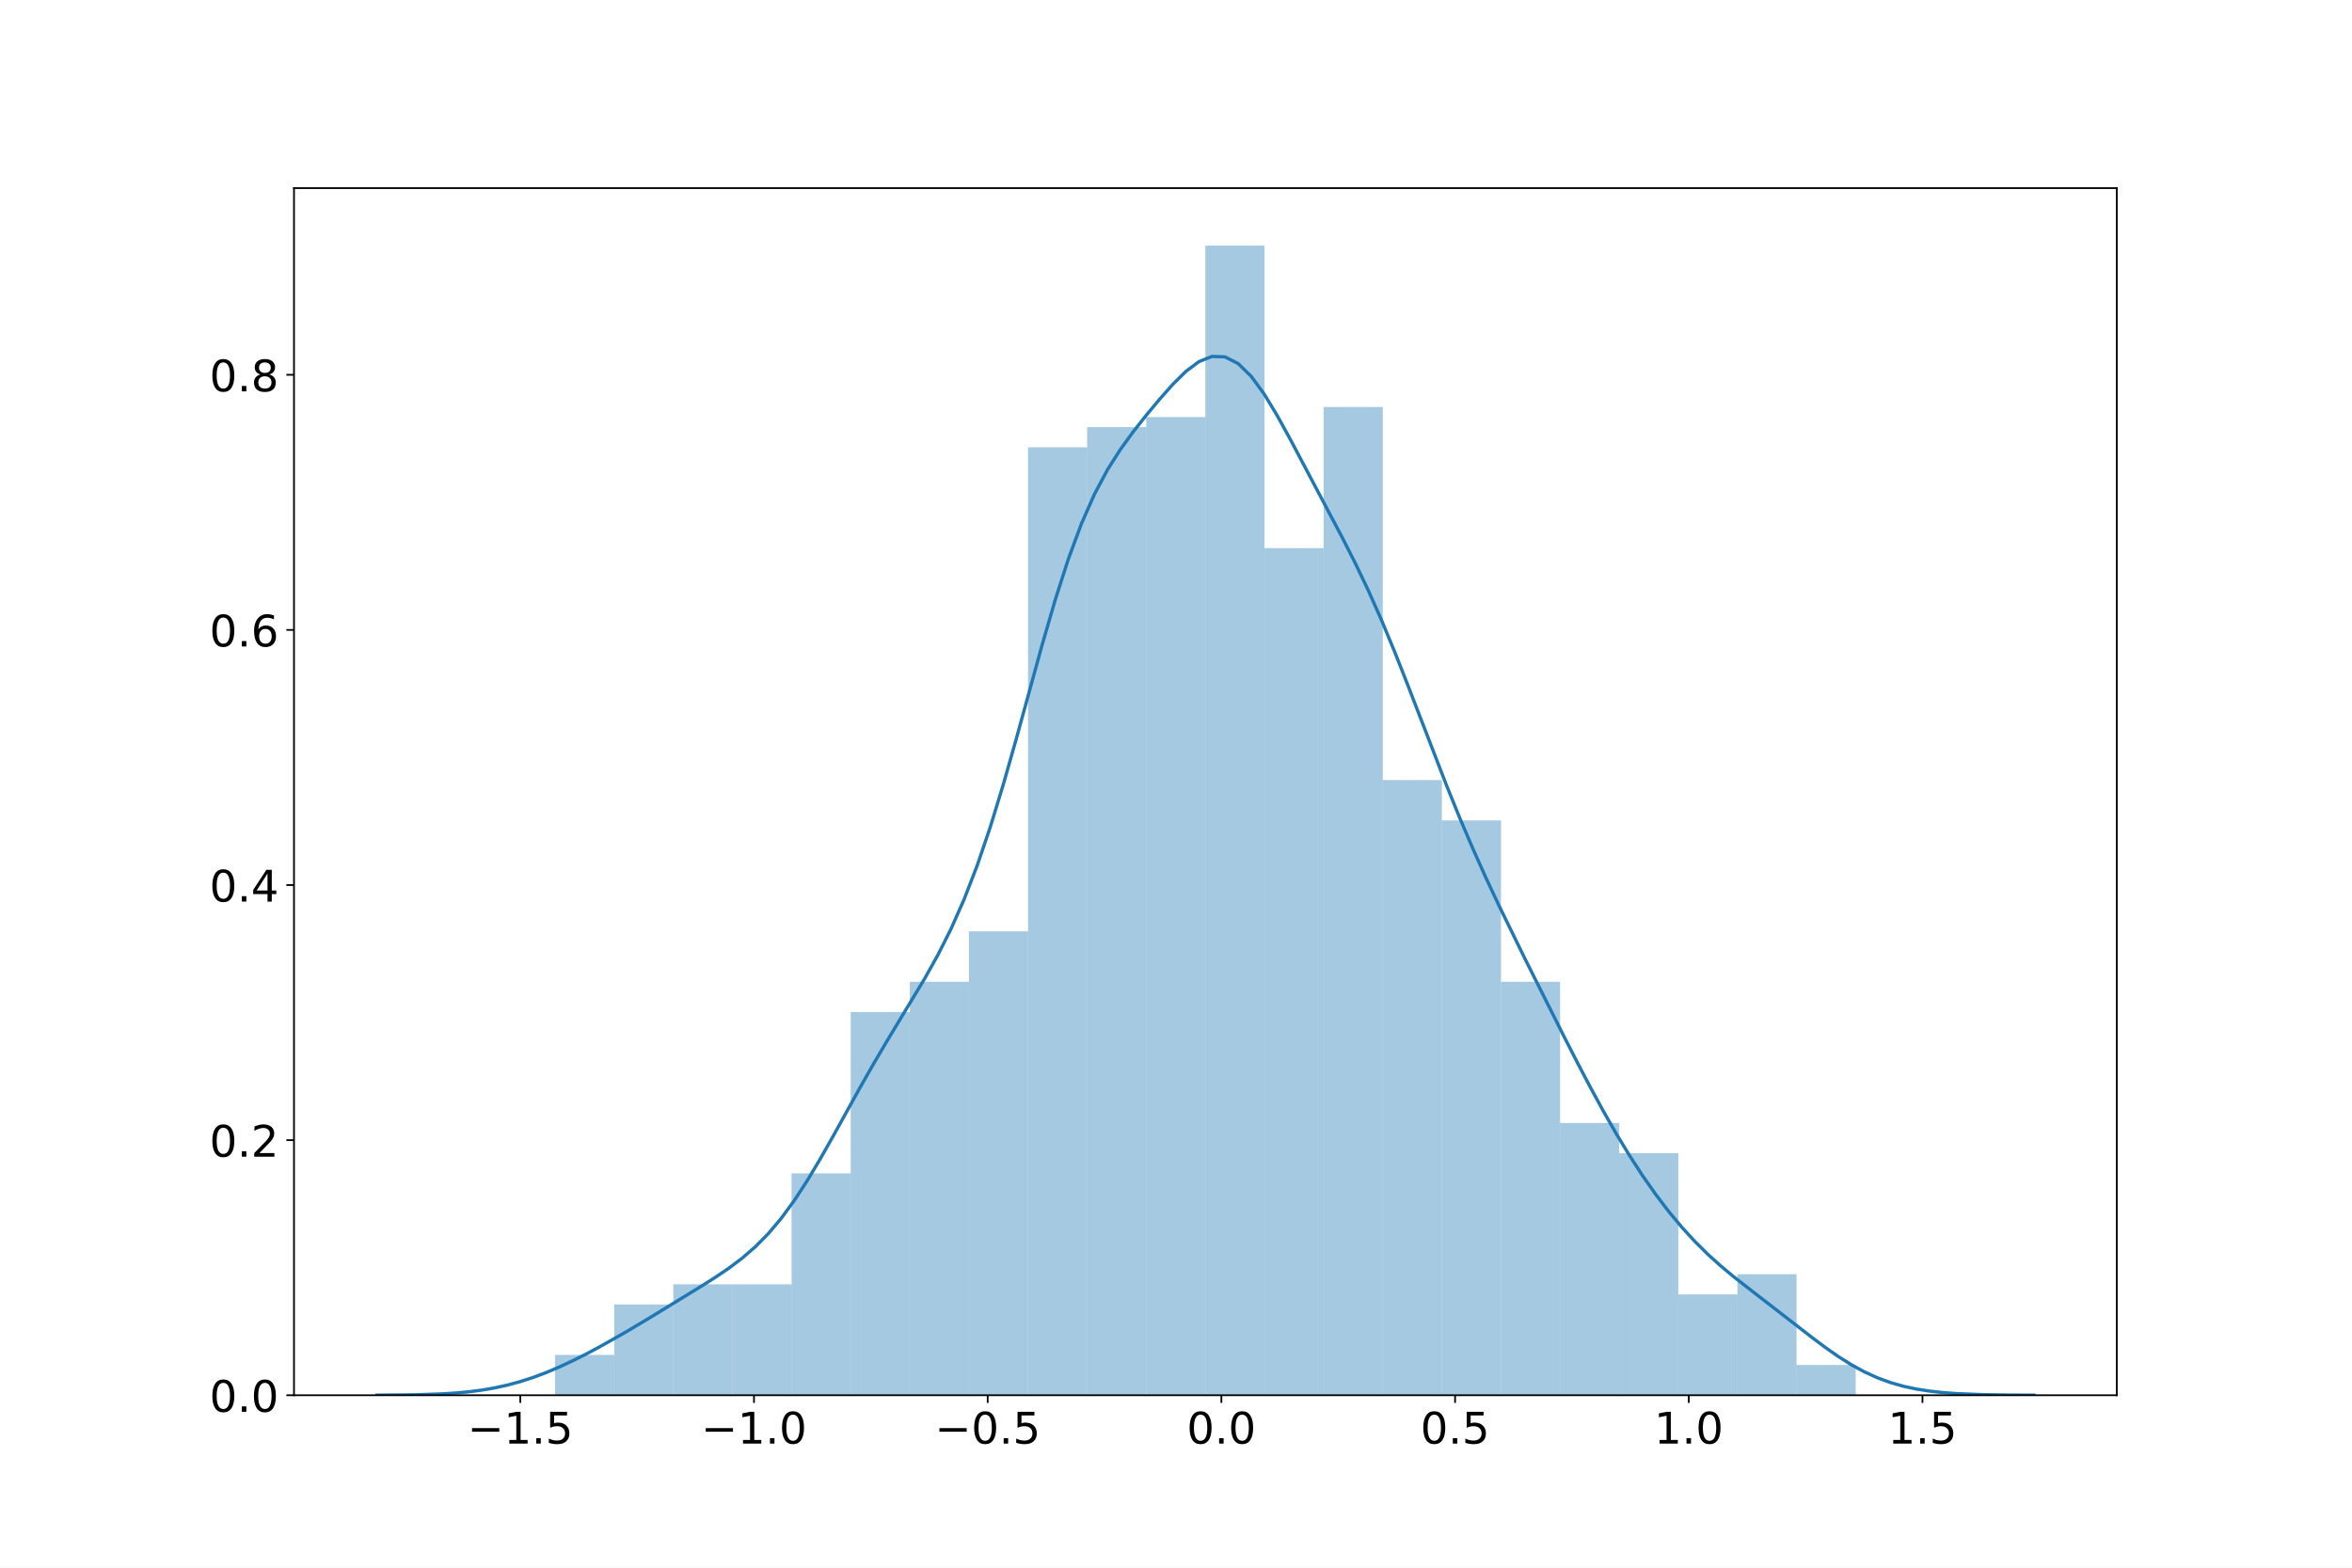
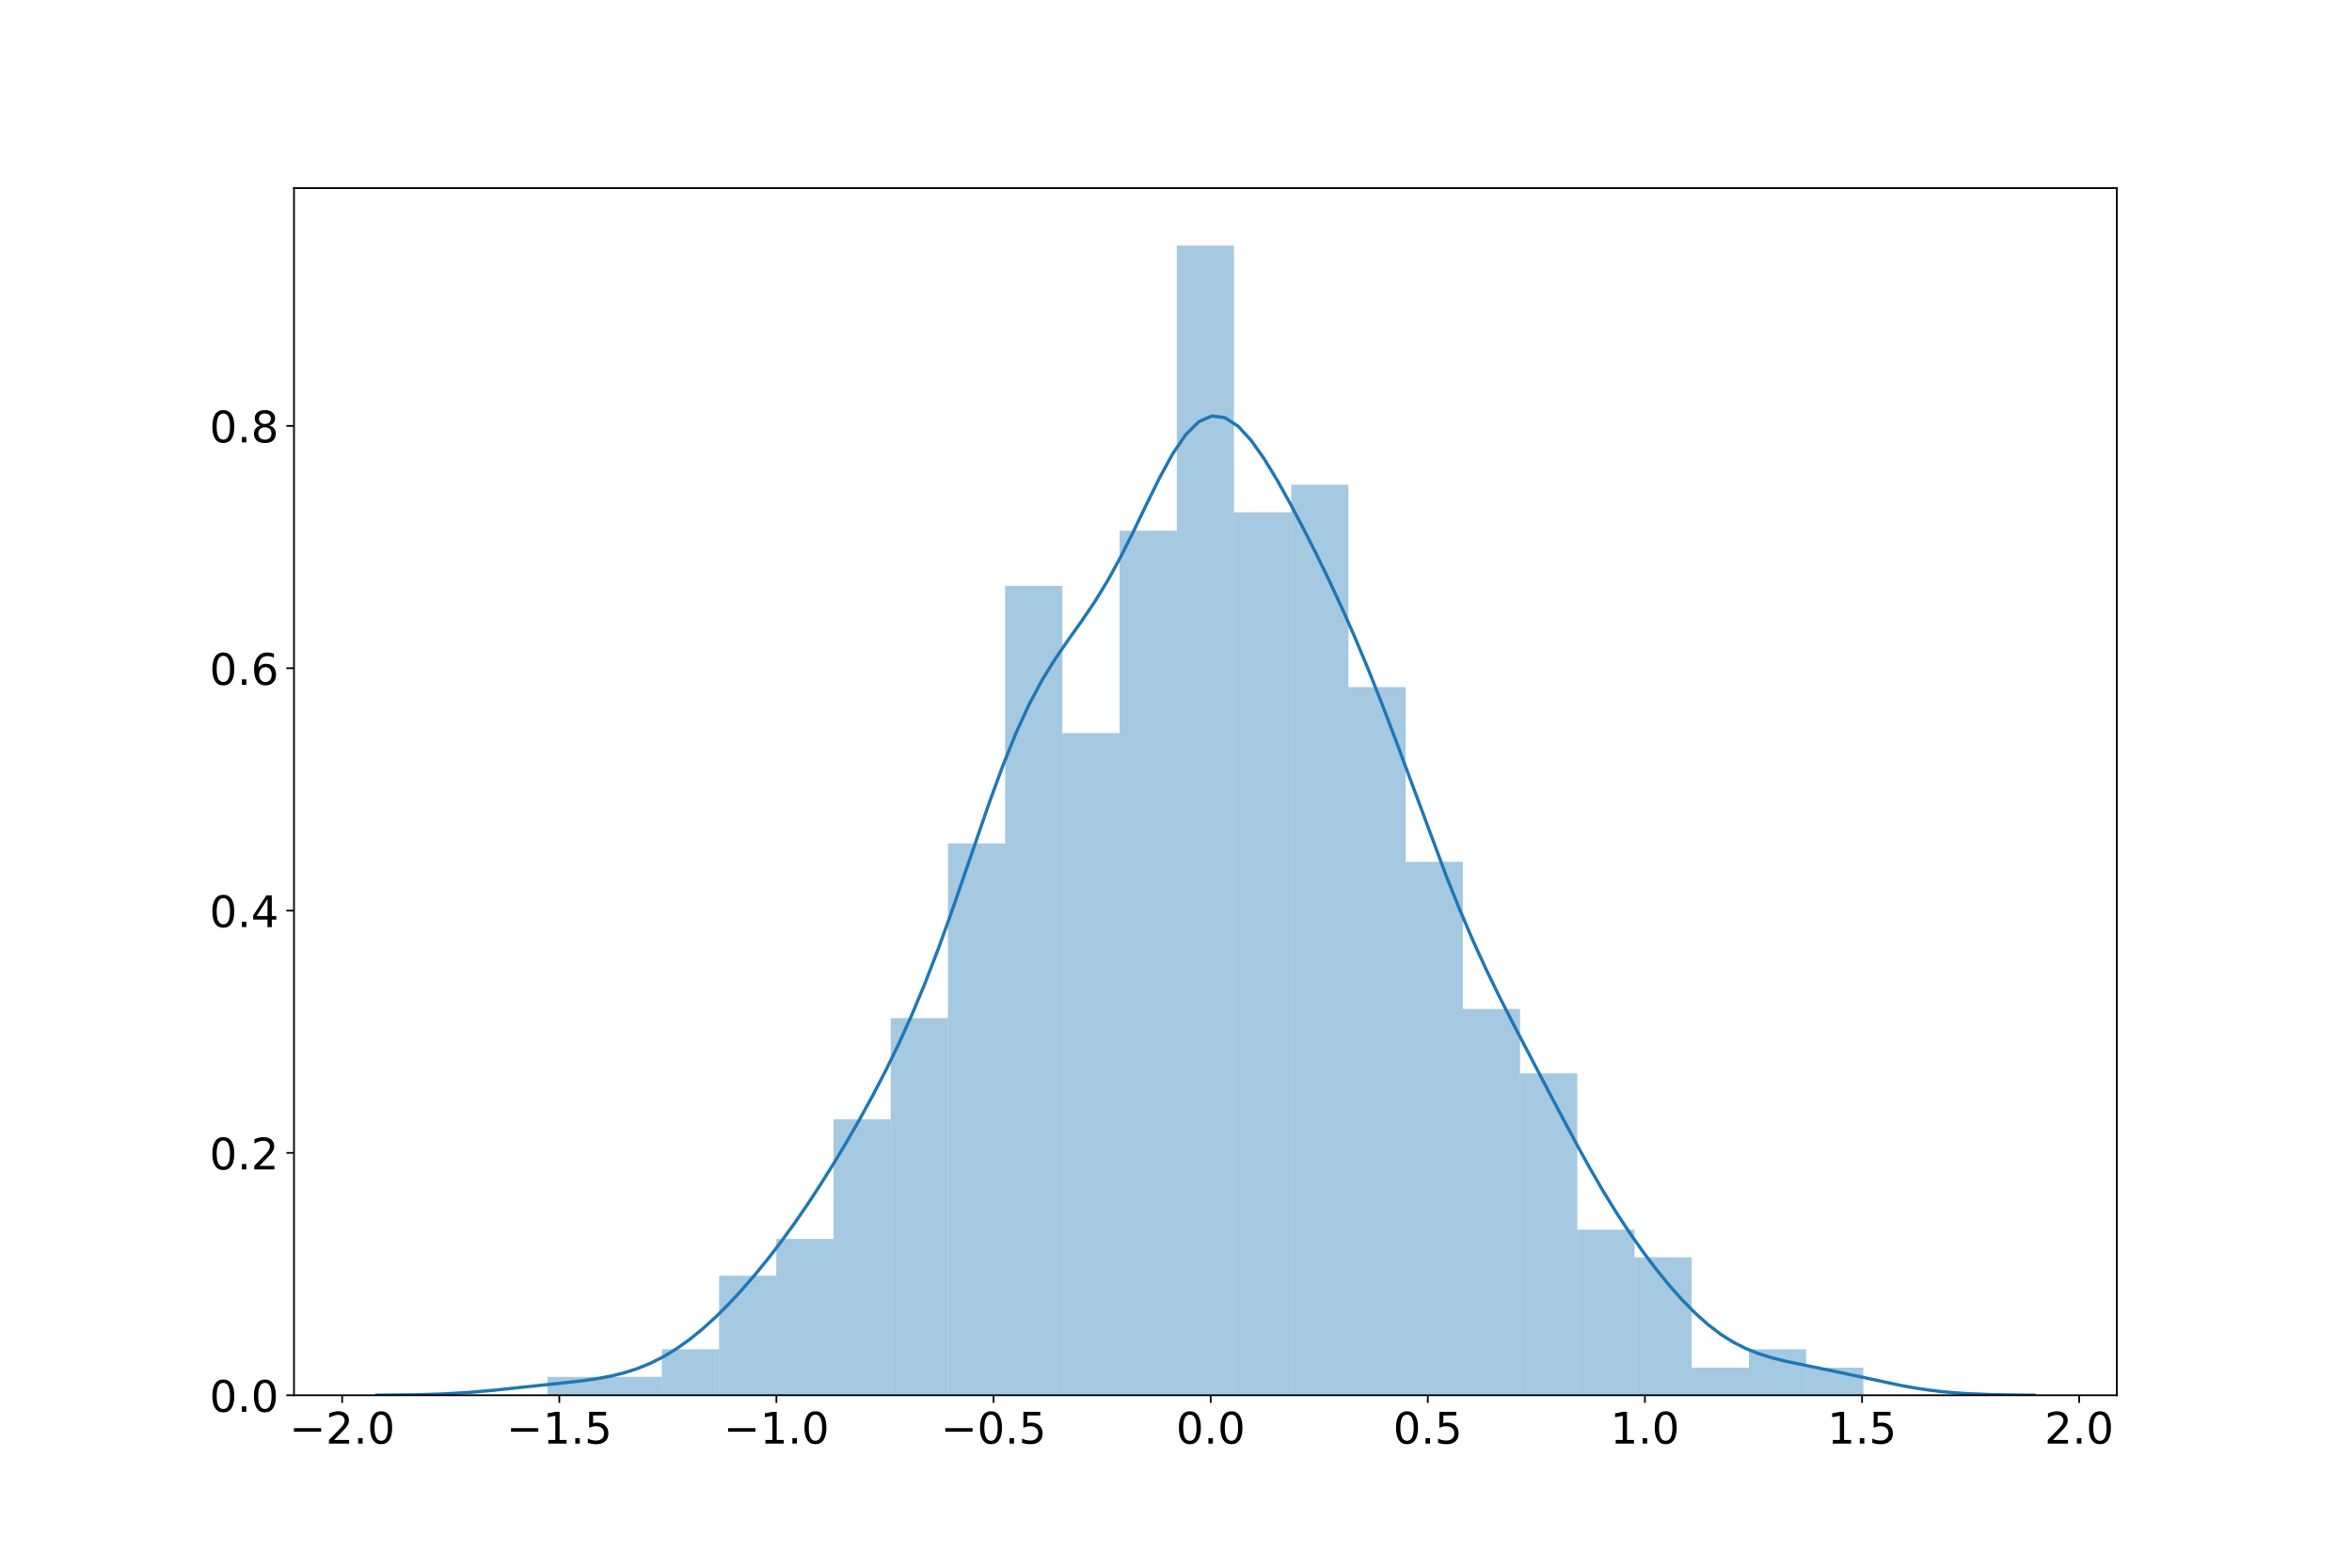
<svg xmlns="http://www.w3.org/2000/svg" xmlns:xlink="http://www.w3.org/1999/xlink" height="720pt" version="1.1" viewBox="0 0 1080 720" width="1080pt">
  <defs>
    <style type="text/css">
*{stroke-linecap:butt;stroke-linejoin:round;}
  </style>
  </defs>
  <g id="figure_1">
    <g id="patch_1">
      <path d="M 0 720  L 1080 720  L 1080 0  L 0 0  z " style="fill:#ffffff;" />
    </g>
    <g id="axes_1">
      <g id="patch_2">
        <path d="M 135 640.8  L 972 640.8  L 972 86.4  L 135 86.4  z " style="fill:#ffffff;" />
      </g>
      <g id="patch_3">
-         <path clip-path="url(#p8095c3deee)" d="M 254.9 640.8  L 282.046 640.8  L 282.046 622.274  L 254.9 622.274  z " style="fill:#1f77b4;opacity:0.4;" />
+         <path clip-path="url(#p66f898202f)" d="M 251.386 640.8  L 277.657 640.8  L 277.657 632.352  L 251.386 632.352  z " style="fill:#1f77b4;opacity:0.4;" />
      </g>
      <g id="patch_4">
-         <path clip-path="url(#p8095c3deee)" d="M 282.046 640.8  L 309.191 640.8  L 309.191 599.116  L 282.046 599.116  z " style="fill:#1f77b4;opacity:0.4;" />
+         <path clip-path="url(#p66f898202f)" d="M 277.657 640.8  L 303.928 640.8  L 303.928 632.352  L 277.657 632.352  z " style="fill:#1f77b4;opacity:0.4;" />
      </g>
      <g id="patch_5">
-         <path clip-path="url(#p8095c3deee)" d="M 309.191 640.8  L 336.337 640.8  L 336.337 589.853  L 309.191 589.853  z " style="fill:#1f77b4;opacity:0.4;" />
+         <path clip-path="url(#p66f898202f)" d="M 303.928 640.8  L 330.199 640.8  L 330.199 619.68  L 303.928 619.68  z " style="fill:#1f77b4;opacity:0.4;" />
      </g>
      <g id="patch_6">
-         <path clip-path="url(#p8095c3deee)" d="M 336.337 640.8  L 363.482 640.8  L 363.482 589.853  L 336.337 589.853  z " style="fill:#1f77b4;opacity:0.4;" />
+         <path clip-path="url(#p66f898202f)" d="M 330.199 640.8  L 356.469 640.8  L 356.469 585.888  L 330.199 585.888  z " style="fill:#1f77b4;opacity:0.4;" />
      </g>
      <g id="patch_7">
-         <path clip-path="url(#p8095c3deee)" d="M 363.482 640.8  L 390.627 640.8  L 390.627 538.905  L 363.482 538.905  z " style="fill:#1f77b4;opacity:0.4;" />
+         <path clip-path="url(#p66f898202f)" d="M 356.469 640.8  L 382.74 640.8  L 382.74 568.992  L 356.469 568.992  z " style="fill:#1f77b4;opacity:0.4;" />
      </g>
      <g id="patch_8">
-         <path clip-path="url(#p8095c3deee)" d="M 390.627 640.8  L 417.773 640.8  L 417.773 464.8  L 390.627 464.8  z " style="fill:#1f77b4;opacity:0.4;" />
+         <path clip-path="url(#p66f898202f)" d="M 382.74 640.8  L 409.011 640.8  L 409.011 514.08  L 382.74 514.08  z " style="fill:#1f77b4;opacity:0.4;" />
      </g>
      <g id="patch_9">
-         <path clip-path="url(#p8095c3deee)" d="M 417.773 640.8  L 444.918 640.8  L 444.918 450.905  L 417.773 450.905  z " style="fill:#1f77b4;opacity:0.4;" />
+         <path clip-path="url(#p66f898202f)" d="M 409.011 640.8  L 435.282 640.8  L 435.282 467.616  L 409.011 467.616  z " style="fill:#1f77b4;opacity:0.4;" />
      </g>
      <g id="patch_10">
-         <path clip-path="url(#p8095c3deee)" d="M 444.918 640.8  L 472.064 640.8  L 472.064 427.747  L 444.918 427.747  z " style="fill:#1f77b4;opacity:0.4;" />
+         <path clip-path="url(#p66f898202f)" d="M 435.282 640.8  L 461.552 640.8  L 461.552 387.36  L 435.282 387.36  z " style="fill:#1f77b4;opacity:0.4;" />
      </g>
      <g id="patch_11">
-         <path clip-path="url(#p8095c3deee)" d="M 472.064 640.8  L 499.209 640.8  L 499.209 205.432  L 472.064 205.432  z " style="fill:#1f77b4;opacity:0.4;" />
+         <path clip-path="url(#p66f898202f)" d="M 461.552 640.8  L 487.823 640.8  L 487.823 269.088  L 461.552 269.088  z " style="fill:#1f77b4;opacity:0.4;" />
      </g>
      <g id="patch_12">
-         <path clip-path="url(#p8095c3deee)" d="M 499.209 640.8  L 526.355 640.8  L 526.355 196.168  L 499.209 196.168  z " style="fill:#1f77b4;opacity:0.4;" />
+         <path clip-path="url(#p66f898202f)" d="M 487.823 640.8  L 514.094 640.8  L 514.094 336.672  L 487.823 336.672  z " style="fill:#1f77b4;opacity:0.4;" />
      </g>
      <g id="patch_13">
-         <path clip-path="url(#p8095c3deee)" d="M 526.355 640.8  L 553.5 640.8  L 553.5 191.537  L 526.355 191.537  z " style="fill:#1f77b4;opacity:0.4;" />
+         <path clip-path="url(#p66f898202f)" d="M 514.094 640.8  L 540.365 640.8  L 540.365 243.744  L 514.094 243.744  z " style="fill:#1f77b4;opacity:0.4;" />
      </g>
      <g id="patch_14">
-         <path clip-path="url(#p8095c3deee)" d="M 553.5 640.8  L 580.645 640.8  L 580.645 112.8  L 553.5 112.8  z " style="fill:#1f77b4;opacity:0.4;" />
+         <path clip-path="url(#p66f898202f)" d="M 540.365 640.8  L 566.635 640.8  L 566.635 112.8  L 540.365 112.8  z " style="fill:#1f77b4;opacity:0.4;" />
      </g>
      <g id="patch_15">
-         <path clip-path="url(#p8095c3deee)" d="M 580.645 640.8  L 607.791 640.8  L 607.791 251.747  L 580.645 251.747  z " style="fill:#1f77b4;opacity:0.4;" />
+         <path clip-path="url(#p66f898202f)" d="M 566.635 640.8  L 592.906 640.8  L 592.906 235.296  L 566.635 235.296  z " style="fill:#1f77b4;opacity:0.4;" />
      </g>
      <g id="patch_16">
-         <path clip-path="url(#p8095c3deee)" d="M 607.791 640.8  L 634.936 640.8  L 634.936 186.905  L 607.791 186.905  z " style="fill:#1f77b4;opacity:0.4;" />
+         <path clip-path="url(#p66f898202f)" d="M 592.906 640.8  L 619.177 640.8  L 619.177 222.624  L 592.906 222.624  z " style="fill:#1f77b4;opacity:0.4;" />
      </g>
      <g id="patch_17">
-         <path clip-path="url(#p8095c3deee)" d="M 634.936 640.8  L 662.082 640.8  L 662.082 358.274  L 634.936 358.274  z " style="fill:#1f77b4;opacity:0.4;" />
+         <path clip-path="url(#p66f898202f)" d="M 619.177 640.8  L 645.448 640.8  L 645.448 315.552  L 619.177 315.552  z " style="fill:#1f77b4;opacity:0.4;" />
      </g>
      <g id="patch_18">
-         <path clip-path="url(#p8095c3deee)" d="M 662.082 640.8  L 689.227 640.8  L 689.227 376.8  L 662.082 376.8  z " style="fill:#1f77b4;opacity:0.4;" />
+         <path clip-path="url(#p66f898202f)" d="M 645.448 640.8  L 671.718 640.8  L 671.718 395.808  L 645.448 395.808  z " style="fill:#1f77b4;opacity:0.4;" />
      </g>
      <g id="patch_19">
-         <path clip-path="url(#p8095c3deee)" d="M 689.227 640.8  L 716.373 640.8  L 716.373 450.905  L 689.227 450.905  z " style="fill:#1f77b4;opacity:0.4;" />
+         <path clip-path="url(#p66f898202f)" d="M 671.718 640.8  L 697.989 640.8  L 697.989 463.392  L 671.718 463.392  z " style="fill:#1f77b4;opacity:0.4;" />
      </g>
      <g id="patch_20">
-         <path clip-path="url(#p8095c3deee)" d="M 716.373 640.8  L 743.518 640.8  L 743.518 515.747  L 716.373 515.747  z " style="fill:#1f77b4;opacity:0.4;" />
+         <path clip-path="url(#p66f898202f)" d="M 697.989 640.8  L 724.26 640.8  L 724.26 492.96  L 697.989 492.96  z " style="fill:#1f77b4;opacity:0.4;" />
      </g>
      <g id="patch_21">
-         <path clip-path="url(#p8095c3deee)" d="M 743.518 640.8  L 770.663 640.8  L 770.663 529.642  L 743.518 529.642  z " style="fill:#1f77b4;opacity:0.4;" />
+         <path clip-path="url(#p66f898202f)" d="M 724.26 640.8  L 750.531 640.8  L 750.531 564.768  L 724.26 564.768  z " style="fill:#1f77b4;opacity:0.4;" />
      </g>
      <g id="patch_22">
-         <path clip-path="url(#p8095c3deee)" d="M 770.663 640.8  L 797.809 640.8  L 797.809 594.484  L 770.663 594.484  z " style="fill:#1f77b4;opacity:0.4;" />
+         <path clip-path="url(#p66f898202f)" d="M 750.531 640.8  L 776.801 640.8  L 776.801 577.44  L 750.531 577.44  z " style="fill:#1f77b4;opacity:0.4;" />
      </g>
      <g id="patch_23">
-         <path clip-path="url(#p8095c3deee)" d="M 797.809 640.8  L 824.954 640.8  L 824.954 585.221  L 797.809 585.221  z " style="fill:#1f77b4;opacity:0.4;" />
+         <path clip-path="url(#p66f898202f)" d="M 776.801 640.8  L 803.072 640.8  L 803.072 628.128  L 776.801 628.128  z " style="fill:#1f77b4;opacity:0.4;" />
      </g>
      <g id="patch_24">
-         <path clip-path="url(#p8095c3deee)" d="M 824.954 640.8  L 852.1 640.8  L 852.1 626.905  L 824.954 626.905  z " style="fill:#1f77b4;opacity:0.4;" />
+         <path clip-path="url(#p66f898202f)" d="M 803.072 640.8  L 829.343 640.8  L 829.343 619.68  L 803.072 619.68  z " style="fill:#1f77b4;opacity:0.4;" />
+       </g>
+       <g id="patch_25">
+         <path clip-path="url(#p66f898202f)" d="M 829.343 640.8  L 855.614 640.8  L 855.614 628.128  L 829.343 628.128  z " style="fill:#1f77b4;opacity:0.4;" />
      </g>
      <g id="matplotlib.axis_1">
        <g id="xtick_1">
          <g id="line2d_1">
            <defs>
-               <path d="M 0 0  L 0 3.5  " id="mf107176654" style="stroke:#000000;stroke-width:0.8;" />
-             </defs>
-             <g>
-               <use style="stroke:#000000;stroke-width:0.8;" x="238.912" xlink:href="#mf107176654" y="640.8" />
+               <path d="M 0 0  L 0 3.5  " id="m3722ec2ee2" style="stroke:#000000;stroke-width:0.8;" />
+             </defs>
+             <g>
+               <use style="stroke:#000000;stroke-width:0.8;" x="157.116" xlink:href="#m3722ec2ee2" y="640.8" />
            </g>
          </g>
          <g id="text_1">
            <defs>
              <path d="M 10.594 35.5  L 73.188 35.5  L 73.188 27.203  L 10.594 27.203  z " id="DejaVuSans-8722" />
+               <path d="M 19.188 8.297  L 53.609 8.297  L 53.609 0  L 7.328 0  L 7.328 8.297  Q 12.938 14.109 22.625 23.891  Q 32.328 33.688 34.812 36.531  Q 39.547 41.844 41.422 45.531  Q 43.312 49.219 43.312 52.781  Q 43.312 58.594 39.234 62.25  Q 35.156 65.922 28.609 65.922  Q 23.969 65.922 18.812 64.312  Q 13.672 62.703 7.812 59.422  L 7.812 69.391  Q 13.766 71.781 18.938 73  Q 24.125 74.219 28.422 74.219  Q 39.75 74.219 46.484 68.547  Q 53.219 62.891 53.219 53.422  Q 53.219 48.922 51.531 44.891  Q 49.859 40.875 45.406 35.406  Q 44.188 33.984 37.641 27.219  Q 31.109 20.453 19.188 8.297  z " id="DejaVuSans-50" />
+               <path d="M 10.688 12.406  L 21 12.406  L 21 0  L 10.688 0  z " id="DejaVuSans-46" />
+               <path d="M 31.781 66.406  Q 24.172 66.406 20.328 58.906  Q 16.5 51.422 16.5 36.375  Q 16.5 21.391 20.328 13.891  Q 24.172 6.391 31.781 6.391  Q 39.453 6.391 43.281 13.891  Q 47.125 21.391 47.125 36.375  Q 47.125 51.422 43.281 58.906  Q 39.453 66.406 31.781 66.406  z M 31.781 74.219  Q 44.047 74.219 50.516 64.516  Q 56.984 54.828 56.984 36.375  Q 56.984 17.969 50.516 8.266  Q 44.047 -1.422 31.781 -1.422  Q 19.531 -1.422 13.062 8.266  Q 6.594 17.969 6.594 36.375  Q 6.594 54.828 13.062 64.516  Q 19.531 74.219 31.781 74.219  z " id="DejaVuSans-48" />
+             </defs>
+             <g transform="translate(132.8337 662.9969)scale(0.2 -0.2)">
+               <use xlink:href="#DejaVuSans-8722" />
+               <use x="83.789" xlink:href="#DejaVuSans-50" />
+               <use x="147.412" xlink:href="#DejaVuSans-46" />
+               <use x="179.199" xlink:href="#DejaVuSans-48" />
+             </g>
+           </g>
+         </g>
+         <g id="xtick_2">
+           <g id="line2d_2">
+             <g>
+               <use style="stroke:#000000;stroke-width:0.8;" x="256.818" xlink:href="#m3722ec2ee2" y="640.8" />
+             </g>
+           </g>
+           <g id="text_2">
+             <defs>
              <path d="M 12.406 8.297  L 28.516 8.297  L 28.516 63.922  L 10.984 60.406  L 10.984 69.391  L 28.422 72.906  L 38.281 72.906  L 38.281 8.297  L 54.391 8.297  L 54.391 0  L 12.406 0  z " id="DejaVuSans-49" />
-               <path d="M 10.688 12.406  L 21 12.406  L 21 0  L 10.688 0  z " id="DejaVuSans-46" />
              <path d="M 10.797 72.906  L 49.516 72.906  L 49.516 64.594  L 19.828 64.594  L 19.828 46.734  Q 21.969 47.469 24.109 47.828  Q 26.266 48.188 28.422 48.188  Q 40.625 48.188 47.75 41.5  Q 54.891 34.812 54.891 23.391  Q 54.891 11.625 47.562 5.094  Q 40.234 -1.422 26.906 -1.422  Q 22.312 -1.422 17.547 -0.641  Q 12.797 0.141 7.719 1.703  L 7.719 11.625  Q 12.109 9.234 16.797 8.062  Q 21.484 6.891 26.703 6.891  Q 35.156 6.891 40.078 11.328  Q 45.016 15.766 45.016 23.391  Q 45.016 31 40.078 35.438  Q 35.156 39.891 26.703 39.891  Q 22.75 39.891 18.812 39.016  Q 14.891 38.141 10.797 36.281  z " id="DejaVuSans-53" />
            </defs>
-             <g transform="translate(214.629 662.9969)scale(0.2 -0.2)">
+             <g transform="translate(232.5351 662.9969)scale(0.2 -0.2)">
              <use xlink:href="#DejaVuSans-8722" />
              <use x="83.789" xlink:href="#DejaVuSans-49" />
              <use x="147.412" xlink:href="#DejaVuSans-46" />
              <use x="179.199" xlink:href="#DejaVuSans-53" />
            </g>
          </g>
        </g>
-         <g id="xtick_2">
-           <g id="line2d_2">
-             <g>
-               <use style="stroke:#000000;stroke-width:0.8;" x="346.221" xlink:href="#mf107176654" y="640.8" />
-             </g>
-           </g>
-           <g id="text_2">
-             <defs>
-               <path d="M 31.781 66.406  Q 24.172 66.406 20.328 58.906  Q 16.5 51.422 16.5 36.375  Q 16.5 21.391 20.328 13.891  Q 24.172 6.391 31.781 6.391  Q 39.453 6.391 43.281 13.891  Q 47.125 21.391 47.125 36.375  Q 47.125 51.422 43.281 58.906  Q 39.453 66.406 31.781 66.406  z M 31.781 74.219  Q 44.047 74.219 50.516 64.516  Q 56.984 54.828 56.984 36.375  Q 56.984 17.969 50.516 8.266  Q 44.047 -1.422 31.781 -1.422  Q 19.531 -1.422 13.062 8.266  Q 6.594 17.969 6.594 36.375  Q 6.594 54.828 13.062 64.516  Q 19.531 74.219 31.781 74.219  z " id="DejaVuSans-48" />
-             </defs>
-             <g transform="translate(321.9379 662.9969)scale(0.2 -0.2)">
+         <g id="xtick_3">
+           <g id="line2d_3">
+             <g>
+               <use style="stroke:#000000;stroke-width:0.8;" x="356.519" xlink:href="#m3722ec2ee2" y="640.8" />
+             </g>
+           </g>
+           <g id="text_3">
+             <g transform="translate(332.2365 662.9969)scale(0.2 -0.2)">
              <use xlink:href="#DejaVuSans-8722" />
              <use x="83.789" xlink:href="#DejaVuSans-49" />
              <use x="147.412" xlink:href="#DejaVuSans-46" />
              <use x="179.199" xlink:href="#DejaVuSans-48" />
            </g>
          </g>
        </g>
-         <g id="xtick_3">
-           <g id="line2d_3">
-             <g>
-               <use style="stroke:#000000;stroke-width:0.8;" x="453.53" xlink:href="#mf107176654" y="640.8" />
-             </g>
-           </g>
-           <g id="text_3">
-             <g transform="translate(429.2467 662.9969)scale(0.2 -0.2)">
+         <g id="xtick_4">
+           <g id="line2d_4">
+             <g>
+               <use style="stroke:#000000;stroke-width:0.8;" x="456.221" xlink:href="#m3722ec2ee2" y="640.8" />
+             </g>
+           </g>
+           <g id="text_4">
+             <g transform="translate(431.9379 662.9969)scale(0.2 -0.2)">
              <use xlink:href="#DejaVuSans-8722" />
              <use x="83.789" xlink:href="#DejaVuSans-48" />
              <use x="147.412" xlink:href="#DejaVuSans-46" />
              <use x="179.199" xlink:href="#DejaVuSans-53" />
            </g>
          </g>
        </g>
-         <g id="xtick_4">
-           <g id="line2d_4">
-             <g>
-               <use style="stroke:#000000;stroke-width:0.8;" x="560.838" xlink:href="#mf107176654" y="640.8" />
-             </g>
-           </g>
-           <g id="text_4">
-             <g transform="translate(544.9353 662.9969)scale(0.2 -0.2)">
-               <use xlink:href="#DejaVuSans-48" />
-               <use x="63.623" xlink:href="#DejaVuSans-46" />
-               <use x="95.41" xlink:href="#DejaVuSans-48" />
-             </g>
-           </g>
-         </g>
        <g id="xtick_5">
          <g id="line2d_5">
            <g>
-               <use style="stroke:#000000;stroke-width:0.8;" x="668.147" xlink:href="#mf107176654" y="640.8" />
+               <use style="stroke:#000000;stroke-width:0.8;" x="555.922" xlink:href="#m3722ec2ee2" y="640.8" />
            </g>
          </g>
          <g id="text_5">
-             <g transform="translate(652.2442 662.9969)scale(0.2 -0.2)">
-               <use xlink:href="#DejaVuSans-48" />
-               <use x="63.623" xlink:href="#DejaVuSans-46" />
-               <use x="95.41" xlink:href="#DejaVuSans-53" />
+             <g transform="translate(540.019 662.9969)scale(0.2 -0.2)">
+               <use xlink:href="#DejaVuSans-48" />
+               <use x="63.623" xlink:href="#DejaVuSans-46" />
+               <use x="95.41" xlink:href="#DejaVuSans-48" />
            </g>
          </g>
        </g>
        <g id="xtick_6">
          <g id="line2d_6">
            <g>
-               <use style="stroke:#000000;stroke-width:0.8;" x="775.456" xlink:href="#mf107176654" y="640.8" />
+               <use style="stroke:#000000;stroke-width:0.8;" x="655.624" xlink:href="#m3722ec2ee2" y="640.8" />
            </g>
          </g>
          <g id="text_6">
-             <g transform="translate(759.5531 662.9969)scale(0.2 -0.2)">
-               <use xlink:href="#DejaVuSans-49" />
-               <use x="63.623" xlink:href="#DejaVuSans-46" />
-               <use x="95.41" xlink:href="#DejaVuSans-48" />
+             <g transform="translate(639.7204 662.9969)scale(0.2 -0.2)">
+               <use xlink:href="#DejaVuSans-48" />
+               <use x="63.623" xlink:href="#DejaVuSans-46" />
+               <use x="95.41" xlink:href="#DejaVuSans-53" />
            </g>
          </g>
        </g>
        <g id="xtick_7">
          <g id="line2d_7">
            <g>
-               <use style="stroke:#000000;stroke-width:0.8;" x="882.765" xlink:href="#mf107176654" y="640.8" />
+               <use style="stroke:#000000;stroke-width:0.8;" x="755.325" xlink:href="#m3722ec2ee2" y="640.8" />
            </g>
          </g>
          <g id="text_7">
-             <g transform="translate(866.8619 662.9969)scale(0.2 -0.2)">
+             <g transform="translate(739.4218 662.9969)scale(0.2 -0.2)">
              <use xlink:href="#DejaVuSans-49" />
              <use x="63.623" xlink:href="#DejaVuSans-46" />
+               <use x="95.41" xlink:href="#DejaVuSans-48" />
+             </g>
+           </g>
+         </g>
+         <g id="xtick_8">
+           <g id="line2d_8">
+             <g>
+               <use style="stroke:#000000;stroke-width:0.8;" x="855.026" xlink:href="#m3722ec2ee2" y="640.8" />
+             </g>
+           </g>
+           <g id="text_8">
+             <g transform="translate(839.1232 662.9969)scale(0.2 -0.2)">
+               <use xlink:href="#DejaVuSans-49" />
+               <use x="63.623" xlink:href="#DejaVuSans-46" />
              <use x="95.41" xlink:href="#DejaVuSans-53" />
+             </g>
+           </g>
+         </g>
+         <g id="xtick_9">
+           <g id="line2d_9">
+             <g>
+               <use style="stroke:#000000;stroke-width:0.8;" x="954.728" xlink:href="#m3722ec2ee2" y="640.8" />
+             </g>
+           </g>
+           <g id="text_9">
+             <g transform="translate(938.8247 662.9969)scale(0.2 -0.2)">
+               <use xlink:href="#DejaVuSans-50" />
+               <use x="63.623" xlink:href="#DejaVuSans-46" />
+               <use x="95.41" xlink:href="#DejaVuSans-48" />
            </g>
          </g>
        </g>
      </g>
      <g id="matplotlib.axis_2">
        <g id="ytick_1">
-           <g id="line2d_8">
-             <defs>
-               <path d="M 0 0  L -3.5 0  " id="m08b9b8fbdd" style="stroke:#000000;stroke-width:0.8;" />
-             </defs>
-             <g>
-               <use style="stroke:#000000;stroke-width:0.8;" x="135" xlink:href="#m08b9b8fbdd" y="640.8" />
-             </g>
-           </g>
-           <g id="text_8">
+           <g id="line2d_10">
+             <defs>
+               <path d="M 0 0  L -3.5 0  " id="md430f830cd" style="stroke:#000000;stroke-width:0.8;" />
+             </defs>
+             <g>
+               <use style="stroke:#000000;stroke-width:0.8;" x="135" xlink:href="#md430f830cd" y="640.8" />
+             </g>
+           </g>
+           <g id="text_10">
            <g transform="translate(96.19375 648.3984)scale(0.2 -0.2)">
              <use xlink:href="#DejaVuSans-48" />
              <use x="63.623" xlink:href="#DejaVuSans-46" />
              <use x="95.41" xlink:href="#DejaVuSans-48" />
            </g>
          </g>
        </g>
        <g id="ytick_2">
-           <g id="line2d_9">
-             <g>
-               <use style="stroke:#000000;stroke-width:0.8;" x="135" xlink:href="#m08b9b8fbdd" y="523.637" />
-             </g>
-           </g>
-           <g id="text_9">
-             <defs>
-               <path d="M 19.188 8.297  L 53.609 8.297  L 53.609 0  L 7.328 0  L 7.328 8.297  Q 12.938 14.109 22.625 23.891  Q 32.328 33.688 34.812 36.531  Q 39.547 41.844 41.422 45.531  Q 43.312 49.219 43.312 52.781  Q 43.312 58.594 39.234 62.25  Q 35.156 65.922 28.609 65.922  Q 23.969 65.922 18.812 64.312  Q 13.672 62.703 7.812 59.422  L 7.812 69.391  Q 13.766 71.781 18.938 73  Q 24.125 74.219 28.422 74.219  Q 39.75 74.219 46.484 68.547  Q 53.219 62.891 53.219 53.422  Q 53.219 48.922 51.531 44.891  Q 49.859 40.875 45.406 35.406  Q 44.188 33.984 37.641 27.219  Q 31.109 20.453 19.188 8.297  z " id="DejaVuSans-50" />
-             </defs>
-             <g transform="translate(96.19375 531.2355)scale(0.2 -0.2)">
+           <g id="line2d_11">
+             <g>
+               <use style="stroke:#000000;stroke-width:0.8;" x="135" xlink:href="#md430f830cd" y="529.5" />
+             </g>
+           </g>
+           <g id="text_11">
+             <g transform="translate(96.19375 537.0985)scale(0.2 -0.2)">
              <use xlink:href="#DejaVuSans-48" />
              <use x="63.623" xlink:href="#DejaVuSans-46" />
              <use x="95.41" xlink:href="#DejaVuSans-50" />
            </g>
          </g>
        </g>
        <g id="ytick_3">
-           <g id="line2d_10">
-             <g>
-               <use style="stroke:#000000;stroke-width:0.8;" x="135" xlink:href="#m08b9b8fbdd" y="406.474" />
-             </g>
-           </g>
-           <g id="text_10">
+           <g id="line2d_12">
+             <g>
+               <use style="stroke:#000000;stroke-width:0.8;" x="135" xlink:href="#md430f830cd" y="418.2" />
+             </g>
+           </g>
+           <g id="text_12">
            <defs>
              <path d="M 37.797 64.312  L 12.891 25.391  L 37.797 25.391  z M 35.203 72.906  L 47.609 72.906  L 47.609 25.391  L 58.016 25.391  L 58.016 17.188  L 47.609 17.188  L 47.609 0  L 37.797 0  L 37.797 17.188  L 4.891 17.188  L 4.891 26.703  z " id="DejaVuSans-52" />
            </defs>
-             <g transform="translate(96.19375 414.0727)scale(0.2 -0.2)">
+             <g transform="translate(96.19375 425.7985)scale(0.2 -0.2)">
              <use xlink:href="#DejaVuSans-48" />
              <use x="63.623" xlink:href="#DejaVuSans-46" />
              <use x="95.41" xlink:href="#DejaVuSans-52" />
            </g>
          </g>
        </g>
        <g id="ytick_4">
-           <g id="line2d_11">
-             <g>
-               <use style="stroke:#000000;stroke-width:0.8;" x="135" xlink:href="#m08b9b8fbdd" y="289.311" />
-             </g>
-           </g>
-           <g id="text_11">
+           <g id="line2d_13">
+             <g>
+               <use style="stroke:#000000;stroke-width:0.8;" x="135" xlink:href="#md430f830cd" y="306.9" />
+             </g>
+           </g>
+           <g id="text_13">
            <defs>
              <path d="M 33.016 40.375  Q 26.375 40.375 22.484 35.828  Q 18.609 31.297 18.609 23.391  Q 18.609 15.531 22.484 10.953  Q 26.375 6.391 33.016 6.391  Q 39.656 6.391 43.531 10.953  Q 47.406 15.531 47.406 23.391  Q 47.406 31.297 43.531 35.828  Q 39.656 40.375 33.016 40.375  z M 52.594 71.297  L 52.594 62.312  Q 48.875 64.062 45.094 64.984  Q 41.312 65.922 37.594 65.922  Q 27.828 65.922 22.672 59.328  Q 17.531 52.734 16.797 39.406  Q 19.672 43.656 24.016 45.922  Q 28.375 48.188 33.594 48.188  Q 44.578 48.188 50.953 41.516  Q 57.328 34.859 57.328 23.391  Q 57.328 12.156 50.688 5.359  Q 44.047 -1.422 33.016 -1.422  Q 20.359 -1.422 13.672 8.266  Q 6.984 17.969 6.984 36.375  Q 6.984 53.656 15.188 63.938  Q 23.391 74.219 37.203 74.219  Q 40.922 74.219 44.703 73.484  Q 48.484 72.75 52.594 71.297  z " id="DejaVuSans-54" />
            </defs>
-             <g transform="translate(96.19375 296.9098)scale(0.2 -0.2)">
+             <g transform="translate(96.19375 314.4986)scale(0.2 -0.2)">
              <use xlink:href="#DejaVuSans-48" />
              <use x="63.623" xlink:href="#DejaVuSans-46" />
              <use x="95.41" xlink:href="#DejaVuSans-54" />
            </g>
          </g>
        </g>
        <g id="ytick_5">
-           <g id="line2d_12">
-             <g>
-               <use style="stroke:#000000;stroke-width:0.8;" x="135" xlink:href="#m08b9b8fbdd" y="172.148" />
-             </g>
-           </g>
-           <g id="text_12">
+           <g id="line2d_14">
+             <g>
+               <use style="stroke:#000000;stroke-width:0.8;" x="135" xlink:href="#md430f830cd" y="195.6" />
+             </g>
+           </g>
+           <g id="text_14">
            <defs>
              <path d="M 31.781 34.625  Q 24.75 34.625 20.719 30.859  Q 16.703 27.094 16.703 20.516  Q 16.703 13.922 20.719 10.156  Q 24.75 6.391 31.781 6.391  Q 38.812 6.391 42.859 10.172  Q 46.922 13.969 46.922 20.516  Q 46.922 27.094 42.891 30.859  Q 38.875 34.625 31.781 34.625  z M 21.922 38.812  Q 15.578 40.375 12.031 44.719  Q 8.5 49.078 8.5 55.328  Q 8.5 64.062 14.719 69.141  Q 20.953 74.219 31.781 74.219  Q 42.672 74.219 48.875 69.141  Q 55.078 64.062 55.078 55.328  Q 55.078 49.078 51.531 44.719  Q 48 40.375 41.703 38.812  Q 48.828 37.156 52.797 32.312  Q 56.781 27.484 56.781 20.516  Q 56.781 9.906 50.312 4.234  Q 43.844 -1.422 31.781 -1.422  Q 19.734 -1.422 13.25 4.234  Q 6.781 9.906 6.781 20.516  Q 6.781 27.484 10.781 32.312  Q 14.797 37.156 21.922 38.812  z M 18.312 54.391  Q 18.312 48.734 21.844 45.562  Q 25.391 42.391 31.781 42.391  Q 38.141 42.391 41.719 45.562  Q 45.312 48.734 45.312 54.391  Q 45.312 60.062 41.719 63.234  Q 38.141 66.406 31.781 66.406  Q 25.391 66.406 21.844 63.234  Q 18.312 60.062 18.312 54.391  z " id="DejaVuSans-56" />
            </defs>
-             <g transform="translate(96.19375 179.7469)scale(0.2 -0.2)">
+             <g transform="translate(96.19375 203.1986)scale(0.2 -0.2)">
              <use xlink:href="#DejaVuSans-48" />
              <use x="63.623" xlink:href="#DejaVuSans-46" />
              <use x="95.41" xlink:href="#DejaVuSans-56" />
            </g>
          </g>
        </g>
      </g>
-       <g id="line2d_13">
-         <path clip-path="url(#p8095c3deee)" d="M 173.045 640.754  L 191.02 640.581  L 203.003 640.171  L 208.994 639.792  L 214.985 639.243  L 220.977 638.48  L 226.968 637.46  L 232.96 636.149  L 238.951 634.524  L 244.942 632.579  L 250.934 630.323  L 256.925 627.782  L 262.917 624.99  L 268.908 621.988  L 274.899 618.811  L 286.882 612.052  L 298.865 604.917  L 322.831 590.23  L 328.822 586.413  L 334.814 582.344  L 340.805 577.83  L 346.796 572.646  L 352.788 566.581  L 358.779 559.481  L 364.771 551.296  L 370.762 542.095  L 376.753 532.065  L 382.745 521.478  L 394.728 499.845  L 400.719 489.296  L 406.71 479.089  L 424.685 449.297  L 430.676 438.564  L 436.668 426.672  L 442.659 413.159  L 448.65 397.678  L 454.642 380.088  L 460.633 360.526  L 466.625 339.448  L 478.607 295.897  L 484.599 275.32  L 490.59 256.684  L 496.582 240.511  L 502.573 226.931  L 508.564 215.695  L 514.556 206.276  L 520.547 198.048  L 526.539 190.476  L 532.53 183.284  L 538.521 176.532  L 544.513 170.607  L 550.504 166.111  L 556.496 163.699  L 562.487 163.894  L 568.479 166.949  L 574.47 172.769  L 580.461 180.939  L 586.453 190.82  L 592.444 201.709  L 616.41 247.014  L 622.401 258.826  L 628.393 271.374  L 634.384 284.856  L 640.375 299.283  L 646.367 314.465  L 664.341 361.018  L 670.332 375.754  L 676.324 389.794  L 682.315 403.152  L 688.307 415.937  L 700.29 440.437  L 718.264 476.231  L 724.255 487.923  L 730.247 499.333  L 736.238 510.332  L 742.229 520.808  L 748.221 530.681  L 754.212 539.906  L 760.204 548.461  L 766.195 556.339  L 772.186 563.544  L 778.178 570.094  L 784.169 576.033  L 790.161 581.44  L 796.152 586.435  L 808.135 595.76  L 826.109 609.673  L 832.101 614.316  L 838.092 618.802  L 844.083 622.993  L 850.075 626.768  L 856.066 630.04  L 862.058 632.771  L 868.049 634.969  L 874.04 636.677  L 880.032 637.962  L 886.023 638.897  L 892.015 639.559  L 898.006 640.013  L 909.989 640.511  L 921.972 640.704  L 933.955 640.758  L 933.955 640.758  " style="fill:none;stroke:#1f77b4;stroke-linecap:square;stroke-width:1.5;" />
-       </g>
-       <g id="patch_25">
+       <g id="line2d_15">
+         <path clip-path="url(#p66f898202f)" d="M 173.045 640.749  L 191.02 640.586  L 203.003 640.229  L 214.985 639.541  L 226.968 638.491  L 262.917 634.67  L 268.908 633.949  L 274.899 633.066  L 280.891 631.926  L 286.882 630.432  L 292.874 628.491  L 298.865 626.028  L 304.856 622.983  L 310.848 619.324  L 316.839 615.041  L 322.831 610.151  L 328.822 604.689  L 334.814 598.701  L 340.805 592.231  L 346.796 585.311  L 352.788 577.953  L 358.779 570.154  L 364.771 561.905  L 370.762 553.202  L 376.753 544.055  L 382.745 534.485  L 388.736 524.504  L 394.728 514.097  L 400.719 503.199  L 406.71 491.686  L 412.702 479.388  L 418.693 466.123  L 424.685 451.751  L 430.676 436.23  L 436.668 419.674  L 454.642 367.576  L 460.633 351.278  L 466.625 336.449  L 472.616 323.408  L 478.607 312.187  L 484.599 302.501  L 490.59 293.8  L 496.582 285.385  L 502.573 276.56  L 508.564 266.797  L 514.556 255.869  L 520.547 243.922  L 526.539 231.467  L 532.53 219.3  L 538.521 208.361  L 544.513 199.568  L 550.504 193.656  L 556.496 191.053  L 562.487 191.83  L 568.479 195.72  L 574.47 202.213  L 580.461 210.684  L 586.453 220.529  L 592.444 231.273  L 598.436 242.62  L 604.427 254.453  L 610.418 266.786  L 616.41 279.709  L 622.401 293.321  L 628.393 307.683  L 634.384 322.784  L 640.375 338.525  L 664.341 402.96  L 670.332 417.897  L 676.324 431.92  L 682.315 445.03  L 688.307 457.369  L 694.298 469.171  L 712.272 503.517  L 724.255 526.054  L 730.247 536.883  L 736.238 547.215  L 742.229 556.955  L 748.221 566.077  L 754.212 574.599  L 760.204 582.551  L 766.195 589.942  L 772.186 596.736  L 778.178 602.866  L 784.169 608.249  L 790.161 612.824  L 796.152 616.579  L 802.144 619.568  L 808.135 621.901  L 814.126 623.727  L 820.118 625.209  L 832.101 627.702  L 844.083 630.157  L 874.04 636.543  L 880.032 637.583  L 886.023 638.462  L 892.015 639.169  L 898.006 639.71  L 903.997 640.103  L 915.98 640.551  L 927.963 640.72  L 933.955 640.747  L 933.955 640.747  " style="fill:none;stroke:#1f77b4;stroke-linecap:square;stroke-width:1.5;" />
+       </g>
+       <g id="patch_26">
        <path d="M 135 640.8  L 135 86.4  " style="fill:none;stroke:#000000;stroke-linecap:square;stroke-linejoin:miter;stroke-width:0.8;" />
      </g>
-       <g id="patch_26">
+       <g id="patch_27">
        <path d="M 972 640.8  L 972 86.4  " style="fill:none;stroke:#000000;stroke-linecap:square;stroke-linejoin:miter;stroke-width:0.8;" />
      </g>
-       <g id="patch_27">
+       <g id="patch_28">
        <path d="M 135 640.8  L 972 640.8  " style="fill:none;stroke:#000000;stroke-linecap:square;stroke-linejoin:miter;stroke-width:0.8;" />
      </g>
-       <g id="patch_28">
+       <g id="patch_29">
        <path d="M 135 86.4  L 972 86.4  " style="fill:none;stroke:#000000;stroke-linecap:square;stroke-linejoin:miter;stroke-width:0.8;" />
      </g>
    </g>
  </g>
  <defs>
-     <clipPath id="p8095c3deee">
+     <clipPath id="p66f898202f">
      <rect height="554.4" width="837" x="135" y="86.4" />
    </clipPath>
  </defs>
</svg>
